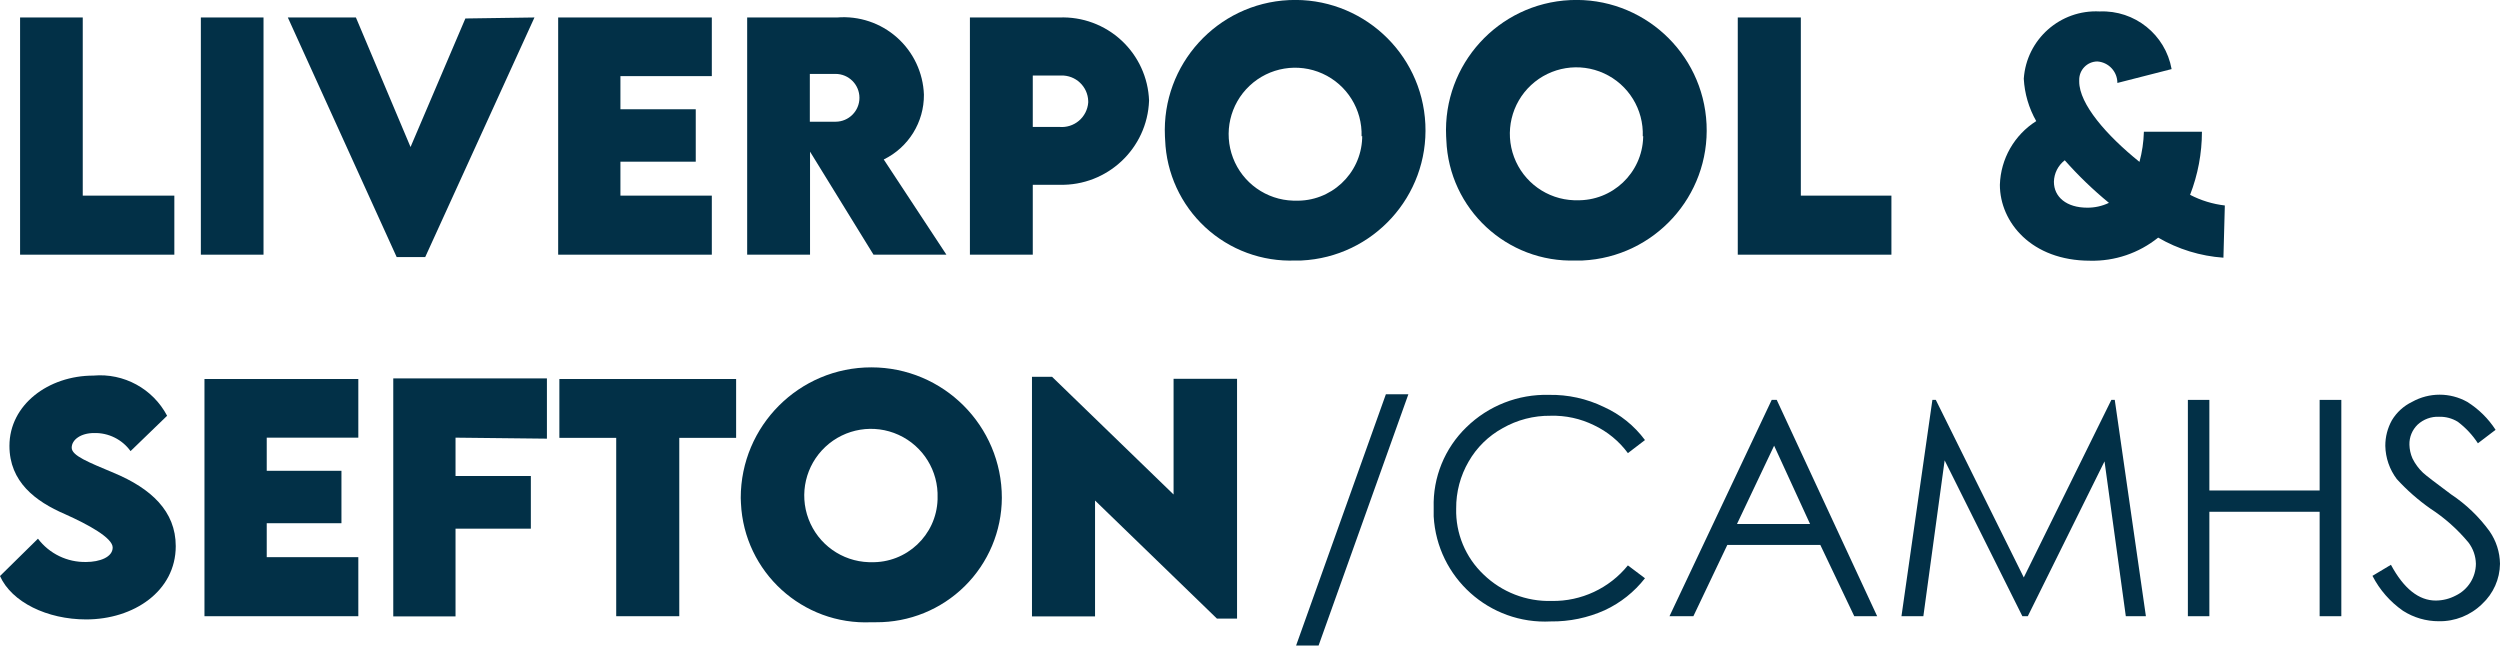
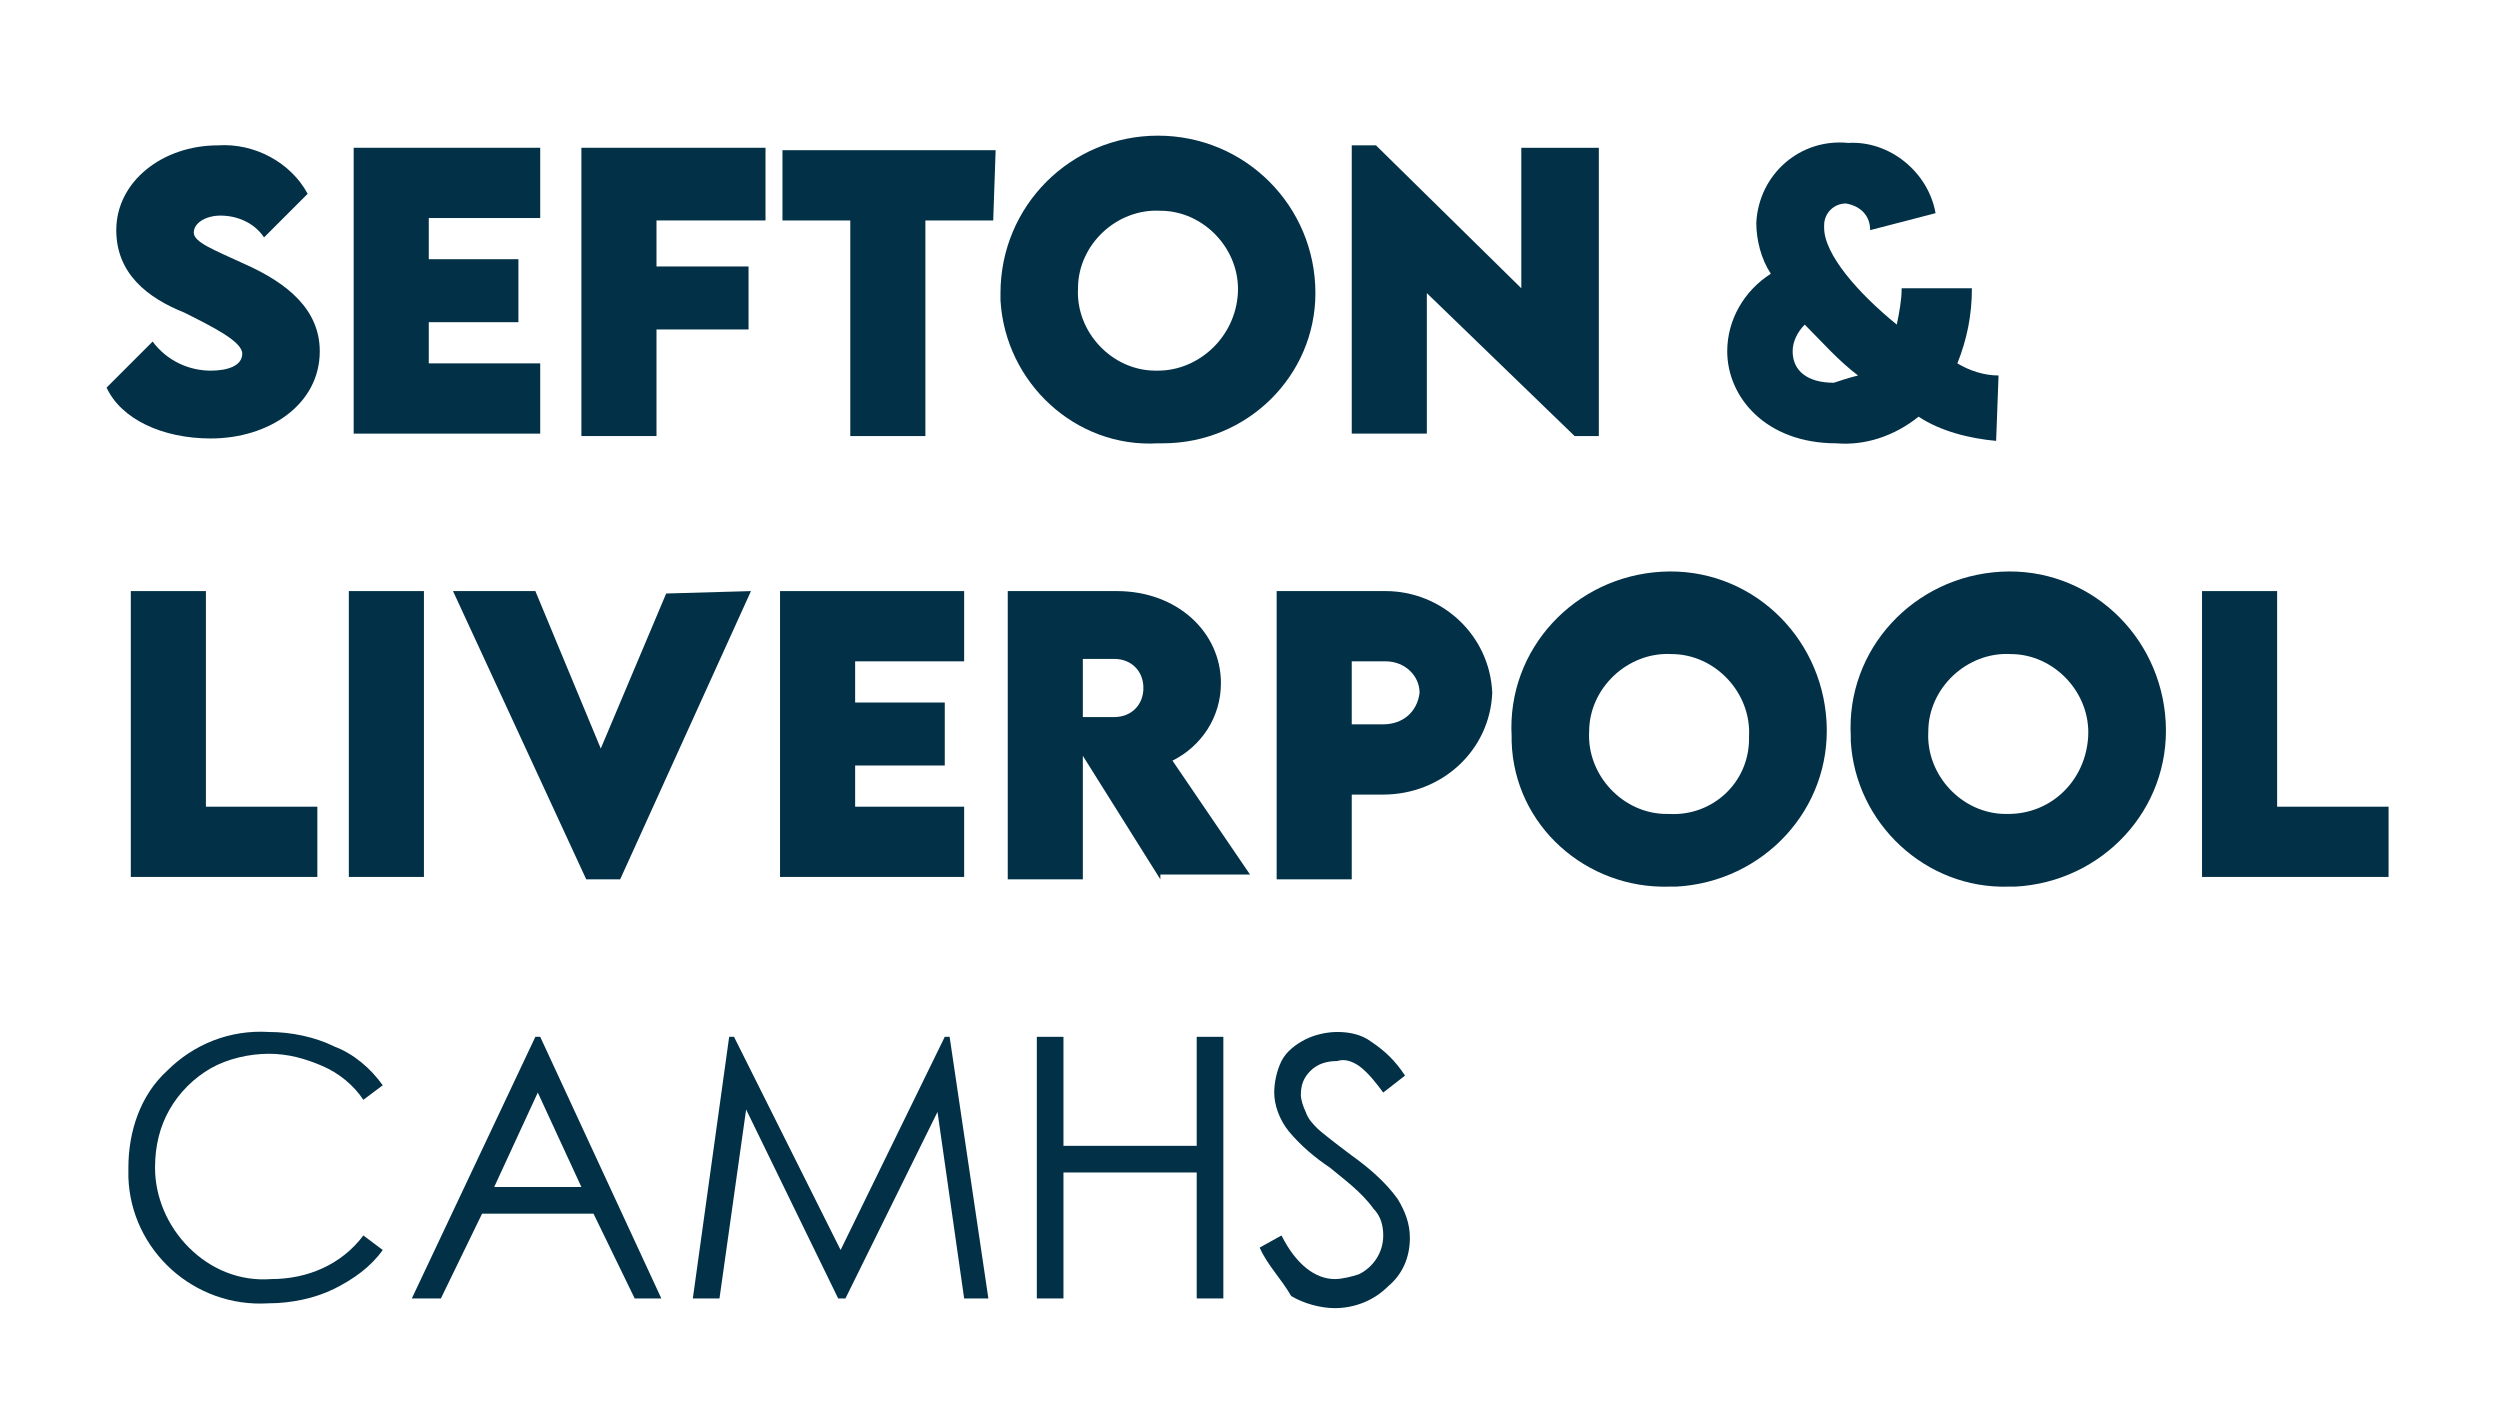
- <svg xmlns="http://www.w3.org/2000/svg" id="Layer_1" data-name="Layer 1" viewBox="0 0 124.47 32.14">
-   <defs>
-     <style>.cls-1{fill:#023047;}</style>
-   </defs>
-   <g id="Group_3550" data-name="Group 3550">
-     <g id="Group_3540" data-name="Group 3540">
-       <g id="Group_3543" data-name="Group 3543">
-         <g id="LiverpooL_" data-name="LiverpooL ">
-           <path class="cls-1" d="M9.56,10.42v2.94H1.88V1.55H5v8.87Z" transform="translate(-0.88 -0.68)" />
-           <path class="cls-1" d="M10.88,1.55H14V13.36H10.88Z" transform="translate(-0.88 -0.68)" />
-           <path class="cls-1" d="M27.49,1.55,22.05,13.48H20.63L15.21,1.55H18.6L21.32,8l2.73-6.4Z" transform="translate(-0.88 -0.68)" />
-           <path class="cls-1" d="M31.77,4.47V6.12h3.75V8.73H31.77v1.69h4.55v2.94H28.67V1.55h7.65V4.47Z" transform="translate(-0.88 -0.68)" />
-           <path class="cls-1" d="M44.37,13.36,41.21,8.23v5.13H38.08V1.55h4.48a4,4,0,0,1,4.32,3.84,3.56,3.56,0,0,1-2,3.23L48,13.36ZM41.2,6.74h1.28a1.19,1.19,0,0,0,0-2.38H41.2Z" transform="translate(-0.88 -0.68)" />
-           <path class="cls-1" d="M49.17,1.55h4.46a4.3,4.3,0,0,1,4.46,4.14,4.35,4.35,0,0,1-4.46,4.19H52.3v3.48H49.17Zm5.89,4.16a1.31,1.31,0,0,0-1.35-1.27H52.3V7h1.33a1.32,1.32,0,0,0,1.43-1.21Z" transform="translate(-0.88 -0.68)" />
-           <path class="cls-1" d="M58.88,7.47a6.49,6.49,0,1,1,6.79,6.18h-.29a6.24,6.24,0,0,1-6.49-6C58.89,7.61,58.88,7.54,58.88,7.47Zm9.79,0a3.31,3.31,0,1,0-3.4,3.2h.09a3.23,3.23,0,0,0,3.34-3.1V7.45Z" transform="translate(-0.88 -0.68)" />
-           <path class="cls-1" d="M72.88,7.47a6.49,6.49,0,1,1,6.79,6.18h-.32a6.24,6.24,0,0,1-6.46-6C72.89,7.59,72.88,7.53,72.88,7.47Zm9.79,0a3.31,3.31,0,1,0-3.42,3.18h.13a3.23,3.23,0,0,0,3.31-3.13V7.45Z" transform="translate(-0.88 -0.68)" />
-           <path class="cls-1" d="M95.05,10.42v2.94H87.4V1.55h3.14v8.87Z" transform="translate(-0.88 -0.68)" />
-           <path class="cls-1" d="M111.58,13.51a7.48,7.48,0,0,1-3.25-1,5.2,5.2,0,0,1-3.39,1.15c-2.92,0-4.49-1.92-4.49-3.78a3.89,3.89,0,0,1,1.81-3.17,4.78,4.78,0,0,1-.62-2.11,3.6,3.6,0,0,1,3.78-3.35A3.49,3.49,0,0,1,109,4.12l-2.7.69a1.07,1.07,0,0,0-1-1.07.91.91,0,0,0-.9.93v.07c0,1.12,1.36,2.68,3,4a6.4,6.4,0,0,0,.22-1.5h2.89a8.7,8.7,0,0,1-.59,3.14,5,5,0,0,0,1.73.53Zm-5.7-2.73a19.18,19.18,0,0,1-2.2-2.12,1.39,1.39,0,0,0-.54,1.07c0,.76.63,1.29,1.66,1.29A2.47,2.47,0,0,0,105.88,10.78Z" transform="translate(-0.88 -0.68)" />
-         </g>
-       </g>
-       <g id="Group_3551" data-name="Group 3551">
-         <g id="_SEFTON_" data-name=" SEFTON ">
-           <path class="cls-1" d="M.88,29.36,2.77,27.5a2.93,2.93,0,0,0,2.4,1.16c.67,0,1.32-.24,1.32-.72S5.28,26.8,4.12,26.28c-1.49-.64-2.77-1.62-2.77-3.4,0-2.05,1.94-3.5,4.18-3.5a3.77,3.77,0,0,1,3.67,2L7.38,23.14a2.17,2.17,0,0,0-1.82-.9c-.65,0-1.11.33-1.11.73s.83.72,2.11,1.26c1.84.77,3.07,1.9,3.07,3.64,0,2.25-2.1,3.65-4.46,3.65C3.23,31.52,1.46,30.66.88,29.36Z" transform="translate(-0.88 -0.68)" />
-           <path class="cls-1" d="M14.16,22.47v1.65h3.72v2.61H14.16v1.69h4.56v2.94H11.06V19.55h7.66v2.92Z" transform="translate(-0.88 -0.68)" />
-           <path class="cls-1" d="M23.56,22.47v1.91h3.75V27H23.56v4.37h-3.1V19.52h7.65v3Z" transform="translate(-0.88 -0.68)" />
-           <path class="cls-1" d="M37.53,22.48H34.7v8.88H31.56V22.48H28.73V19.55h8.8Z" transform="translate(-0.88 -0.68)" />
-           <path class="cls-1" d="M37.76,25.47a6.5,6.5,0,1,1,13,0,6.22,6.22,0,0,1-6.26,6.19h-.23a6.22,6.22,0,0,1-6.5-5.93C37.77,25.64,37.76,25.55,37.76,25.47Zm9.8,0a3.32,3.32,0,1,0-3.42,3.2h.1a3.23,3.23,0,0,0,3.32-3.12v-.09Z" transform="translate(-0.88 -0.68)" />
-           <path class="cls-1" d="M62.47,19.54V31.48h-1L55.4,25.6v5.77H52.26V19.44h1l6.05,5.86V19.54Z" transform="translate(-0.88 -0.68)" />
-         </g>
-       </g>
-     </g>
-     <g id="_CAMHS" data-name=" CAMHS">
-       <path class="cls-1" d="M71,20.31,66.53,32.82H65.41l4.47-12.51Z" transform="translate(-0.88 -0.68)" />
-       <path class="cls-1" d="M82.78,22.59l-.85.65a4.47,4.47,0,0,0-1.69-1.39,4.6,4.6,0,0,0-2.16-.47,4.69,4.69,0,0,0-2.39.62A4.37,4.37,0,0,0,74,23.66,4.58,4.58,0,0,0,73.38,26a4.37,4.37,0,0,0,1.36,3.28,4.69,4.69,0,0,0,3.4,1.32,4.78,4.78,0,0,0,3.79-1.77l.85.64a5.46,5.46,0,0,1-2,1.59,6.36,6.36,0,0,1-2.69.56,5.55,5.55,0,0,1-5.83-5.23c0-.15,0-.3,0-.44a5.35,5.35,0,0,1,1.63-4A5.66,5.66,0,0,1,78,20.34a6,6,0,0,1,2.73.6A5.23,5.23,0,0,1,82.78,22.59Z" transform="translate(-0.88 -0.68)" />
-       <path class="cls-1" d="M89.34,20.59l5,10.77H93.2l-1.69-3.55H86.88l-1.69,3.55H84l5.09-10.77Zm-.13,2.28-1.85,3.9H91Z" transform="translate(-0.88 -0.68)" />
-       <path class="cls-1" d="M95.55,31.36l1.54-10.77h.17l4.38,8.84L106,20.59h.17l1.55,10.77h-1l-1.06-7.71-3.82,7.71h-.27L97.7,23.6l-1.06,7.76Z" transform="translate(-0.88 -0.68)" />
-       <path class="cls-1" d="M109.81,20.59h1.07V25.1h5.49V20.59h1.08V31.36h-1.08v-5.2h-5.49v5.2h-1.07Z" transform="translate(-0.88 -0.68)" />
-       <path class="cls-1" d="M119,29.35l.92-.55c.64,1.19,1.39,1.78,2.23,1.78a2.15,2.15,0,0,0,1-.25,1.77,1.77,0,0,0,1-1.58,1.81,1.81,0,0,0-.37-1.06A8.44,8.44,0,0,0,121.88,26a10.17,10.17,0,0,1-1.67-1.47,2.84,2.84,0,0,1-.57-1.65,2.6,2.6,0,0,1,.33-1.28,2.37,2.37,0,0,1,1-.91,2.81,2.81,0,0,1,2.75,0,4.56,4.56,0,0,1,1.41,1.39l-.88.67a4.25,4.25,0,0,0-1-1.07,1.69,1.69,0,0,0-.93-.25,1.48,1.48,0,0,0-1.07.39,1.34,1.34,0,0,0-.41,1,1.81,1.81,0,0,0,.15.68,2.49,2.49,0,0,0,.53.72c.14.13.61.49,1.39,1.07a7.47,7.47,0,0,1,1.92,1.84,2.92,2.92,0,0,1,.52,1.62,2.77,2.77,0,0,1-.89,2,3,3,0,0,1-2.16.86,3.3,3.3,0,0,1-1.78-.52A4.77,4.77,0,0,1,119,29.35Z" transform="translate(-0.88 -0.68)" />
+ <svg xmlns="http://www.w3.org/2000/svg" xmlns:xlink="http://www.w3.org/1999/xlink" version="1.1" id="Layer_1" x="0px" y="0px" viewBox="0 0 103.2 58.6" style="enable-background:new 0 0 103.2 58.6;" xml:space="preserve">
+   <style type="text/css">
+ 	.st0{clip-path:url(#SVGID_2_);}
+ 	.st1{fill:#023047;}
+ 	.st2{clip-path:url(#SVGID_4_);}
+ 	.st3{clip-path:url(#SVGID_6_);}
+ 	.st4{clip-path:url(#SVGID_8_);}
+ </style>
+   <g>
+     <g>
+       <g>
+         <defs>
+           <rect id="SVGID_1_" x="-0.2" y="4.1" width="68.2" height="16.8" />
+         </defs>
+         <clipPath id="SVGID_2_">
+           <use xlink:href="#SVGID_1_" style="overflow:visible;" />
+         </clipPath>
+         <g id="Group_3550_1_" class="st0">
+           <g id="Group_3540_1_">
+             <g id="Group_3543_1_">
+               <g id="LiverpooL__1_">
+                 <g>
+                   <g>
+                     <path class="st1" d="M13.1-3v2.9H5.4v-11.8h3.1V-3H13.1z" />
+                     <path class="st1" d="M14.4-11.9h3.1v11.8h-3.1V-11.9z" />
+                     <path class="st1" d="M31-11.9L25.6,0h-1.4l-5.5-11.9h3.4l2.7,6.5l2.7-6.4L31-11.9z" />
+                     <path class="st1" d="M35.3-8.9v1.6H39v2.6h-3.7V-3h4.5v2.9h-7.6v-11.8h7.6V-9L35.3-8.9L35.3-8.9z" />
+                     <path class="st1" d="M47.9,0l-3.2-5.1V0h-3.1v-11.9h4.5c2.5,0,4.3,1.7,4.3,3.8c0,1.4-0.8,2.6-2,3.2l3.2,4.7h-3.7V0z            M44.7-6.7H46c0.7,0,1.2-0.5,1.2-1.2S46.7-9.1,46-9.1l0,0h-1.3V-6.7z" />
+                     <path class="st1" d="M52.7-11.9h4.5c2.3,0,4.3,1.8,4.4,4.2c-0.1,2.4-2.1,4.2-4.5,4.2h-1.3V0h-3.1           C52.7,0,52.7-11.9,52.7-11.9z M58.6-7.7C58.6-8.4,58-9,57.2-9h-0.1h-1.3v2.6h1.3C57.9-6.4,58.5-6.9,58.6-7.7L58.6-7.7z" />
+                     <path class="st1" d="M62.4-5.9c-0.2-3.6,2.6-6.6,6.2-6.8c3.6-0.2,6.6,2.6,6.8,6.2s-2.6,6.6-6.2,6.8c-0.1,0-0.2,0-0.3,0           c-3.4,0.1-6.4-2.5-6.5-6C62.4-5.8,62.4-5.9,62.4-5.9z M72.2-5.9c0.1-1.8-1.4-3.4-3.2-3.4c-1.8-0.1-3.4,1.4-3.4,3.2           c-0.1,1.8,1.4,3.4,3.2,3.4h0.1C70.7-2.6,72.2-4,72.2-5.9L72.2-5.9L72.2-5.9z" />
+                     <path class="st1" d="M76.4-5.9c-0.2-3.6,2.6-6.6,6.2-6.8c3.6-0.2,6.6,2.6,6.8,6.2s-2.6,6.6-6.2,6.8c-0.1,0-0.2,0-0.3,0           c-3.4,0.1-6.3-2.6-6.5-6C76.4-5.8,76.4-5.9,76.4-5.9z M86.2-5.9c0.1-1.8-1.4-3.4-3.2-3.4c-1.8-0.1-3.4,1.4-3.4,3.2           c-0.1,1.8,1.4,3.4,3.2,3.4h0.1C84.7-2.7,86.1-4.1,86.2-5.9L86.2-5.9L86.2-5.9z" />
+                     <path class="st1" d="M98.6-3v2.9h-7.7v-11.8H94V-3H98.6z" />
+                     <path class="st1" d="M115.1,0.1c-1.1-0.1-2.3-0.4-3.2-1c-1,0.8-2.2,1.2-3.4,1.1c-2.9,0-4.5-1.9-4.5-3.8           c0-1.3,0.7-2.5,1.8-3.2c-0.4-0.6-0.6-1.4-0.6-2.1c0.1-2,1.8-3.5,3.8-3.3c1.7-0.1,3.3,1.2,3.6,2.9l-2.7,0.7           c0-0.6-0.4-1-1-1.1c-0.5,0-0.9,0.4-0.9,0.9c0,0,0,0,0,0.1c0,1.1,1.4,2.7,3,4c0.1-0.5,0.2-1,0.2-1.5h2.9           c0,1.1-0.2,2.1-0.6,3.1c0.5,0.3,1.1,0.5,1.7,0.5L115.1,0.1z M109.4-2.6c-0.8-0.6-1.5-1.4-2.2-2.1c-0.3,0.3-0.5,0.7-0.5,1.1           c0,0.8,0.6,1.3,1.7,1.3C108.7-2.4,109-2.5,109.4-2.6z" />
+                   </g>
+                 </g>
+               </g>
+             </g>
+             <g id="Group_3551_1_">
+               <g id="_SEFTON__1_">
+                 <g>
+                   <g>
+                     <path class="st1" d="M4.4,16l1.9-1.9c0.6,0.8,1.5,1.2,2.4,1.2c0.7,0,1.3-0.2,1.3-0.7s-1.2-1.1-2.4-1.7           c-1.5-0.6-2.8-1.6-2.8-3.4C4.8,7.5,6.7,6,9,6c1.5-0.1,3,0.7,3.7,2l-1.8,1.8c-0.4-0.6-1.1-0.9-1.8-0.9C8.5,8.9,8,9.2,8,9.6           s0.8,0.7,2.1,1.3c1.8,0.8,3.1,1.9,3.1,3.6c0,2.2-2.1,3.6-4.5,3.6C6.7,18.1,5,17.3,4.4,16z" />
+                     <path class="st1" d="M17.7,9.1v1.6h3.7v2.6h-3.7V15h4.6v2.9h-7.7V6.1h7.7V9h-4.6V9.1z" />
+                     <path class="st1" d="M27.1,9.1V11h3.8v2.6h-3.8V18H24V6.1h7.6v3H27.1z" />
+                   </g>
+                   <g>
+                     <path class="st1" d="M41,9.1h-2.8V18h-3.1V9.1h-2.8V6.2h8.8L41,9.1z" />
+                   </g>
+                   <g>
+                     <path class="st1" d="M41.3,12.1c0-3.6,2.9-6.5,6.5-6.5s6.5,2.9,6.5,6.5c0,3.4-2.8,6.2-6.3,6.2c-0.1,0-0.2,0-0.2,0           c-3.4,0.2-6.3-2.5-6.5-5.9C41.3,12.2,41.3,12.2,41.3,12.1z M51.1,12.1c0.1-1.8-1.4-3.4-3.2-3.4c-1.8-0.1-3.4,1.4-3.4,3.2           c-0.1,1.8,1.4,3.4,3.2,3.4h0.1C49.5,15.3,51,13.9,51.1,12.1L51.1,12.1L51.1,12.1z" />
+                     <path class="st1" d="M66,6.1V18h-1l-6.1-5.9v5.8h-3.1V6h1l6,5.9V6.1H66z" />
+                   </g>
+                 </g>
+               </g>
+             </g>
+           </g>
+           <g id="_CAMHS_1_">
+             <g>
+               <path class="st1" d="M74.5,6.9L70,19.4h-1.1l4.5-12.5C73.4,6.9,74.5,6.9,74.5,6.9z" />
+               <path class="st1" d="M86.3,9.2l-0.8,0.6c-0.4-0.6-1-1.1-1.7-1.4s-1.4-0.5-2.2-0.5c-0.8,0-1.7,0.2-2.4,0.6        c-0.7,0.4-1.3,1-1.7,1.7c-0.4,0.7-0.6,1.5-0.6,2.4c0,1.2,0.5,2.4,1.4,3.3s2.1,1.4,3.4,1.3c1.5,0,2.9-0.6,3.8-1.8l0.8,0.6        c-0.5,0.7-1.2,1.2-2,1.6s-1.8,0.6-2.7,0.6c-3.1,0.2-5.7-2.2-5.8-5.2c0-0.1,0-0.3,0-0.4c0-1.5,0.5-3,1.6-4        C78.5,7.5,80,6.9,81.6,7c0.9,0,1.9,0.2,2.7,0.6C85.1,7.9,85.8,8.5,86.3,9.2z" />
+               <path class="st1" d="M92.8,7.2l5,10.8h-1.1L95,14.5h-4.6L88.7,18h-1.2l5.1-10.8H92.8z M92.7,9.5l-1.8,3.9h3.6L92.7,9.5z" />
+               <path class="st1" d="M99.1,18l1.5-10.8h0.2l4.4,8.8l4.3-8.8h0.2l1.6,10.8h-1l-1.1-7.7l-3.8,7.7h-0.3l-3.8-7.8l-1.1,7.8H99.1z" />
+               <path class="st1" d="M113.3,7.2h1.1v4.5h5.5V7.2h1.1V18h-1.1v-5.2h-5.5V18h-1.1V7.2z" />
+               <path class="st1" d="M122.5,15.9l0.9-0.5c0.6,1.2,1.4,1.8,2.2,1.8c0.3,0,0.7-0.1,1-0.2c0.6-0.3,1-0.9,1-1.6        c0-0.4-0.1-0.8-0.4-1.1c-0.5-0.7-1.2-1.2-1.8-1.7c-0.6-0.4-1.2-0.9-1.7-1.5c-0.4-0.5-0.6-1.1-0.6-1.6c0-0.4,0.1-0.9,0.3-1.3        c0.2-0.4,0.6-0.7,1-0.9c0.4-0.2,0.9-0.3,1.3-0.3c0.5,0,1,0.1,1.4,0.4c0.6,0.4,1,0.8,1.4,1.4l-0.9,0.7c-0.3-0.4-0.6-0.8-1-1.1        c-0.3-0.2-0.6-0.3-0.9-0.2c-0.4,0-0.8,0.1-1.1,0.4c-0.3,0.3-0.4,0.6-0.4,1c0,0.2,0.1,0.5,0.2,0.7c0.1,0.3,0.3,0.5,0.5,0.7        c0.1,0.1,0.6,0.5,1.4,1.1c0.7,0.5,1.4,1.1,1.9,1.8c0.3,0.5,0.5,1,0.5,1.6c0,0.8-0.3,1.5-0.9,2c-0.6,0.6-1.4,0.9-2.2,0.9        c-0.6,0-1.3-0.2-1.8-0.5C123.4,17.2,122.8,16.6,122.5,15.9z" />
+             </g>
+           </g>
+         </g>
+       </g>
+     </g>
+   </g>
+   <g>
+     <g>
+       <g>
+         <defs>
+           <rect id="SVGID_3_" x="-5.8" y="19.6" width="106.1" height="18.9" />
+         </defs>
+         <clipPath id="SVGID_4_">
+           <use xlink:href="#SVGID_3_" style="overflow:visible;" />
+         </clipPath>
+         <g id="Group_3550" class="st2">
+           <g id="Group_3540">
+             <g id="Group_3543">
+               <g id="LiverpooL_">
+                 <g>
+                   <g>
+                     <path class="st1" d="M13.1,33.3v2.9H5.4V24.4h3.1v8.9H13.1z" />
+                     <path class="st1" d="M14.4,24.4h3.1v11.8h-3.1V24.4z" />
+                     <path class="st1" d="M31,24.4l-5.4,11.9h-1.4l-5.5-11.9h3.4l2.7,6.5l2.7-6.4L31,24.4z" />
+                     <path class="st1" d="M35.3,27.4V29H39v2.6h-3.7v1.7h4.5v2.9h-7.6V24.4h7.6v2.9h-4.5V27.4z" />
+                     <path class="st1" d="M47.9,36.3l-3.2-5.1v5.1h-3.1V24.4h4.5c2.5,0,4.3,1.7,4.3,3.8c0,1.4-0.8,2.6-2,3.2l3.2,4.7h-3.7V36.3z            M44.7,29.6H46c0.7,0,1.2-0.5,1.2-1.2s-0.5-1.2-1.2-1.2l0,0h-1.3V29.6z" />
+                     <path class="st1" d="M52.7,24.4h4.5c2.3,0,4.3,1.8,4.4,4.2c-0.1,2.4-2.1,4.2-4.5,4.2h-1.3v3.5h-3.1           C52.7,36.3,52.7,24.4,52.7,24.4z M58.6,28.6c0-0.7-0.6-1.3-1.4-1.3h-0.1h-1.3v2.6h1.3C57.9,29.9,58.5,29.4,58.6,28.6           L58.6,28.6z" />
+                     <path class="st1" d="M62.4,30.4c-0.2-3.6,2.6-6.6,6.2-6.8s6.6,2.6,6.8,6.2s-2.6,6.6-6.2,6.8c-0.1,0-0.2,0-0.3,0           c-3.4,0.1-6.4-2.5-6.5-6C62.4,30.5,62.4,30.4,62.4,30.4z M72.2,30.4c0.1-1.8-1.4-3.4-3.2-3.4c-1.8-0.1-3.4,1.4-3.4,3.2           c-0.1,1.8,1.4,3.4,3.2,3.4h0.1c1.8,0.1,3.3-1.3,3.3-3.1C72.2,30.4,72.2,30.4,72.2,30.4L72.2,30.4z" />
+                     <path class="st1" d="M76.4,30.4c-0.2-3.6,2.6-6.6,6.2-6.8s6.6,2.6,6.8,6.2s-2.6,6.6-6.2,6.8c-0.1,0-0.2,0-0.3,0           c-3.4,0.1-6.3-2.6-6.5-6C76.4,30.5,76.4,30.4,76.4,30.4z M86.2,30.4c0.1-1.8-1.4-3.4-3.2-3.4c-1.8-0.1-3.4,1.4-3.4,3.2           c-0.1,1.8,1.4,3.4,3.2,3.4h0.1C84.7,33.6,86.1,32.2,86.2,30.4L86.2,30.4L86.2,30.4z" />
+                     <path class="st1" d="M98.6,33.3v2.9h-7.7V24.4H94v8.9H98.6z" />
+                     <path class="st1" d="M115.1,36.4c-1.1-0.1-2.3-0.4-3.2-1c-1,0.8-2.2,1.2-3.4,1.1c-2.9,0-4.5-1.9-4.5-3.8           c0-1.3,0.7-2.5,1.8-3.2c-0.4-0.6-0.6-1.4-0.6-2.1c0.1-2,1.8-3.5,3.8-3.3c1.7-0.1,3.3,1.2,3.6,2.9l-2.7,0.7           c0-0.6-0.4-1-1-1.1c-0.5,0-0.9,0.4-0.9,0.9c0,0,0,0,0,0.1c0,1.1,1.4,2.7,3,4c0.1-0.5,0.2-1,0.2-1.5h2.9           c0,1.1-0.2,2.1-0.6,3.1c0.5,0.3,1.1,0.5,1.7,0.5L115.1,36.4z M109.4,33.7c-0.8-0.6-1.5-1.4-2.2-2.1           c-0.3,0.3-0.5,0.7-0.5,1.1c0,0.8,0.6,1.3,1.7,1.3C108.7,33.9,109,33.8,109.4,33.7z" />
+                   </g>
+                 </g>
+               </g>
+             </g>
+             <g id="Group_3551">
+               <g id="_SEFTON_">
+                 <g>
+                   <g>
+                     <path class="st1" d="M4.4,52.3l1.9-1.9c0.6,0.8,1.5,1.2,2.4,1.2c0.7,0,1.3-0.2,1.3-0.7s-1.2-1.1-2.4-1.7           c-1.5-0.6-2.8-1.6-2.8-3.4c0-2,1.9-3.5,4.2-3.5c1.5-0.1,3,0.7,3.7,2l-1.8,1.8c-0.4-0.6-1.1-0.9-1.8-0.9           c-0.6,0-1.1,0.3-1.1,0.7s0.8,0.7,2.1,1.3c1.8,0.8,3.1,1.9,3.1,3.6c0,2.2-2.1,3.6-4.5,3.6C6.7,54.4,5,53.6,4.4,52.3z" />
+                     <path class="st1" d="M17.7,45.4V47h3.7v2.6h-3.7v1.7h4.6v2.9h-7.7V42.4h7.7v2.9L17.7,45.4L17.7,45.4z" />
+                     <path class="st1" d="M27.1,45.4v1.9h3.8v2.6h-3.8v4.4H24V42.4h7.6v3H27.1z" />
+                   </g>
+                   <g>
+                     <path class="st1" d="M41,45.4h-2.8v8.9h-3.1v-8.9h-2.8v-2.9h8.8L41,45.4z" />
+                   </g>
+                   <g>
+                     <path class="st1" d="M41.3,48.4c0-3.6,2.9-6.5,6.5-6.5s6.5,2.9,6.5,6.5c0,3.4-2.8,6.2-6.3,6.2c-0.1,0-0.2,0-0.2,0           c-3.4,0.2-6.3-2.5-6.5-5.9C41.3,48.5,41.3,48.5,41.3,48.4z M51.1,48.4c0.1-1.8-1.4-3.4-3.2-3.4c-1.8-0.1-3.4,1.4-3.4,3.2           c-0.1,1.8,1.4,3.4,3.2,3.4h0.1C49.5,51.6,51,50.2,51.1,48.4L51.1,48.4L51.1,48.4z" />
+                     <path class="st1" d="M66,42.4v11.9h-1l-6.1-5.9v5.8h-3.1V42.3h1l6,5.9v-5.8H66z" />
+                   </g>
+                 </g>
+               </g>
+             </g>
+           </g>
+           <g id="_CAMHS">
+             <g>
+               <path class="st1" d="M74.5,43.2L70,55.7h-1.1l4.5-12.5H74.5z" />
+               <path class="st1" d="M86.3,45.5l-0.8,0.6c-0.4-0.6-1-1.1-1.7-1.4s-1.4-0.5-2.2-0.5c-0.8,0-1.7,0.2-2.4,0.6        c-0.7,0.4-1.3,1-1.7,1.7c-0.4,0.7-0.6,1.5-0.6,2.4c0,1.2,0.5,2.4,1.4,3.3c0.9,0.9,2.1,1.4,3.4,1.3c1.5,0,2.9-0.6,3.8-1.8        l0.8,0.6c-0.5,0.7-1.2,1.2-2,1.6c-0.8,0.4-1.8,0.6-2.7,0.6c-3.1,0.2-5.7-2.2-5.8-5.2c0-0.1,0-0.3,0-0.4c0-1.5,0.5-3,1.6-4        c1.1-1.1,2.6-1.7,4.2-1.6c0.9,0,1.9,0.2,2.7,0.6C85.1,44.2,85.8,44.8,86.3,45.5z" />
+               <path class="st1" d="M92.8,43.5l5,10.8h-1.1L95,50.8h-4.6l-1.7,3.5h-1.2l5.1-10.8C92.6,43.5,92.8,43.5,92.8,43.5z M92.7,45.8        l-1.8,3.9h3.6L92.7,45.8z" />
+               <path class="st1" d="M99.1,54.3l1.5-10.8h0.2l4.4,8.8l4.3-8.8h0.2l1.6,10.8h-1l-1.1-7.7l-3.8,7.7h-0.3l-3.8-7.8l-1.1,7.8H99.1        z" />
+               <path class="st1" d="M113.3,43.5h1.1V48h5.5v-4.5h1.1v10.8h-1.1v-5.2h-5.5v5.2h-1.1V43.5z" />
+               <path class="st1" d="M122.5,52.2l0.9-0.5c0.6,1.2,1.4,1.8,2.2,1.8c0.3,0,0.7-0.1,1-0.2c0.6-0.3,1-0.9,1-1.6        c0-0.4-0.1-0.8-0.4-1.1c-0.5-0.7-1.2-1.2-1.8-1.7c-0.6-0.4-1.2-0.9-1.7-1.5c-0.4-0.5-0.6-1.1-0.6-1.6c0-0.4,0.1-0.9,0.3-1.3        c0.2-0.4,0.6-0.7,1-0.9s0.9-0.3,1.3-0.3c0.5,0,1,0.1,1.4,0.4c0.6,0.4,1,0.8,1.4,1.4l-0.9,0.7c-0.3-0.4-0.6-0.8-1-1.1        c-0.3-0.2-0.6-0.3-0.9-0.2c-0.4,0-0.8,0.1-1.1,0.4c-0.3,0.3-0.4,0.6-0.4,1c0,0.2,0.1,0.5,0.2,0.7c0.1,0.3,0.3,0.5,0.5,0.7        c0.1,0.1,0.6,0.5,1.4,1.1c0.7,0.5,1.4,1.1,1.9,1.8c0.3,0.5,0.5,1,0.5,1.6c0,0.8-0.3,1.5-0.9,2c-0.6,0.6-1.4,0.9-2.2,0.9        c-0.6,0-1.3-0.2-1.8-0.5C123.4,53.5,122.8,52.9,122.5,52.2z" />
+             </g>
+           </g>
+         </g>
+       </g>
+     </g>
+   </g>
+   <g>
+     <g>
+       <g>
+         <defs>
+           <rect id="SVGID_5_" x="67.5" y="2.9" width="17.8" height="19.3" />
+         </defs>
+         <clipPath id="SVGID_6_">
+           <use xlink:href="#SVGID_5_" style="overflow:visible;" />
+         </clipPath>
+         <g id="Group_3550_2_" class="st3">
+           <g id="Group_3540_2_">
+             <g id="Group_3543_2_">
+               <g id="LiverpooL__2_">
+                 <g>
+                   <g>
+                     <path class="st1" d="M-19.6,15.1V18h-7.7V6.2h3.1v8.9C-24.2,15.1-19.6,15.1-19.6,15.1z" />
+                     <path class="st1" d="M-18.3,6.2h3.1V18h-3.1V6.2z" />
+                     <path class="st1" d="M-1.7,6.2l-5.4,11.9h-1.4L-14,6.2h3.4l2.7,6.5l2.7-6.4L-1.7,6.2z" />
+                     <path class="st1" d="M2.6,9.2v1.6h3.7v2.6H2.6v1.7h4.5V18h-7.6V6.2h7.6v2.9L2.6,9.2L2.6,9.2z" />
+                     <path class="st1" d="M15.2,18.1L12,13v5.1H8.9V6.2h4.5c2.5,0,4.3,1.7,4.3,3.8c0,1.4-0.8,2.6-2,3.2l3.2,4.7h-3.7           C15.2,17.9,15.2,18.1,15.2,18.1z M12,11.4h1.3c0.7,0,1.2-0.5,1.2-1.2S14,9,13.3,9l0,0H12V11.4z" />
+                     <path class="st1" d="M20,6.2h4.5c2.3,0,4.3,1.8,4.4,4.2c-0.1,2.4-2.1,4.2-4.5,4.2h-1.3v3.5H20V6.2z M25.9,10.4           c0-0.7-0.6-1.3-1.4-1.3h-0.1h-1.3v2.6h1.3C25.2,11.7,25.8,11.2,25.9,10.4L25.9,10.4z" />
+                     <path class="st1" d="M29.7,12.2c-0.2-3.6,2.6-6.6,6.2-6.8s6.6,2.6,6.8,6.2s-2.6,6.6-6.2,6.8c-0.1,0-0.2,0-0.3,0           c-3.4,0.1-6.4-2.5-6.5-6C29.7,12.3,29.7,12.2,29.7,12.2z M39.5,12.2c0.1-1.8-1.4-3.4-3.2-3.4c-1.8-0.1-3.4,1.4-3.4,3.2           c-0.1,1.8,1.4,3.4,3.2,3.4h0.1C38,15.5,39.5,14.1,39.5,12.2L39.5,12.2L39.5,12.2z" />
+                     <path class="st1" d="M43.7,12.2c-0.2-3.6,2.6-6.6,6.2-6.8s6.6,2.6,6.8,6.2s-2.6,6.6-6.2,6.8c-0.1,0-0.2,0-0.3,0           c-3.4,0.1-6.3-2.6-6.5-6C43.7,12.3,43.7,12.2,43.7,12.2z M53.5,12.2c0.1-1.8-1.4-3.4-3.2-3.4c-1.8-0.1-3.4,1.4-3.4,3.2           c-0.1,1.8,1.4,3.4,3.2,3.4h0.1C52,15.4,53.4,14,53.5,12.2L53.5,12.2L53.5,12.2z" />
+                     <path class="st1" d="M65.9,15.1V18h-7.7V6.2h3.1v8.9C61.3,15.1,65.9,15.1,65.9,15.1z" />
+                     <path class="st1" d="M82.4,18.2c-1.1-0.1-2.3-0.4-3.2-1c-1,0.8-2.2,1.2-3.4,1.1c-2.9,0-4.5-1.9-4.5-3.8           c0-1.3,0.7-2.5,1.8-3.2c-0.4-0.6-0.6-1.4-0.6-2.1c0.1-2,1.8-3.5,3.8-3.3c1.7-0.1,3.3,1.2,3.6,2.9l-2.7,0.7           c0-0.6-0.4-1-1-1.1c-0.5,0-0.9,0.4-0.9,0.9c0,0,0,0,0,0.1c0,1.1,1.4,2.7,3,4c0.1-0.5,0.2-1,0.2-1.5h2.9           c0,1.1-0.2,2.1-0.6,3.1c0.5,0.3,1.1,0.5,1.7,0.5L82.4,18.2z M76.7,15.5c-0.8-0.6-1.5-1.4-2.2-2.1c-0.3,0.3-0.5,0.7-0.5,1.1           c0,0.8,0.6,1.3,1.7,1.3C76,15.7,76.3,15.6,76.7,15.5z" />
+                   </g>
+                 </g>
+               </g>
+             </g>
+             <g id="Group_3551_2_">
+               <g id="_SEFTON__2_">
+                 <g>
+                   <g>
+                     <path class="st1" d="M-28.3,34.1l1.9-1.9c0.6,0.8,1.5,1.2,2.4,1.2c0.7,0,1.3-0.2,1.3-0.7s-1.2-1.1-2.4-1.7           c-1.5-0.6-2.8-1.6-2.8-3.4c0-2,1.9-3.5,4.2-3.5c1.5-0.1,3,0.7,3.7,2l-1.8,1.8c-0.4-0.6-1.1-0.9-1.8-0.9           c-0.6,0-1.1,0.3-1.1,0.7s0.8,0.7,2.1,1.3c1.8,0.8,3.1,1.9,3.1,3.6c0,2.2-2.1,3.6-4.5,3.6C-26,36.2-27.7,35.4-28.3,34.1z" />
+                     <path class="st1" d="M-15,27.2v1.6h3.7v2.6H-15v1.7h4.6V36h-7.7V24.2h7.7v2.9H-15V27.2z" />
+                     <path class="st1" d="M-5.6,27.2v1.9h3.8v2.6h-3.8v4.4h-3.1V24.2h7.6v3H-5.6z" />
+                   </g>
+                   <g>
+                     <path class="st1" d="M8.3,27.2H5.5v8.9H2.4v-8.9h-2.8v-2.9h8.8L8.3,27.2z" />
+                   </g>
+                   <g>
+                     <path class="st1" d="M8.6,30.2c0-3.6,2.9-6.5,6.5-6.5s6.5,2.9,6.5,6.5c0,3.4-2.8,6.2-6.3,6.2c-0.1,0-0.2,0-0.2,0           c-3.4,0.2-6.3-2.5-6.5-5.9C8.6,30.3,8.6,30.3,8.6,30.2z M18.4,30.2c0.1-1.8-1.4-3.4-3.2-3.4c-1.8-0.1-3.4,1.4-3.4,3.2           c-0.1,1.8,1.4,3.4,3.2,3.4h0.1C16.8,33.4,18.3,32,18.4,30.2L18.4,30.2L18.4,30.2z" />
+                     <path class="st1" d="M33.3,24.2v11.9h-1l-6.1-5.9V36h-3.1V24.1h1l6,5.9v-5.8H33.3z" />
+                   </g>
+                 </g>
+               </g>
+             </g>
+           </g>
+           <g id="_CAMHS_2_">
+             <g>
+               <path class="st1" d="M41.8,25l-4.5,12.5h-1.1L40.7,25H41.8z" />
+               <path class="st1" d="M53.6,27.3l-0.8,0.6c-0.4-0.6-1-1.1-1.7-1.4S49.7,26,48.9,26s-1.7,0.2-2.4,0.6s-1.3,1-1.7,1.7        s-0.6,1.5-0.6,2.4c0,1.2,0.5,2.4,1.4,3.3c0.9,0.9,2.1,1.4,3.4,1.3c1.5,0,2.9-0.6,3.8-1.8l0.8,0.6c-0.5,0.7-1.2,1.2-2,1.6        c-0.8,0.4-1.8,0.6-2.7,0.6c-3.1,0.2-5.7-2.2-5.8-5.2c0-0.1,0-0.3,0-0.4c0-1.5,0.5-3,1.6-4c1.1-1.1,2.6-1.7,4.2-1.6        c0.9,0,1.9,0.2,2.7,0.6C52.4,26,53.1,26.6,53.6,27.3z" />
+               <path class="st1" d="M60.1,25.3l5,10.8H64l-1.7-3.5h-4.6L56,36.1h-1.2l5.1-10.8C59.9,25.3,60.1,25.3,60.1,25.3z M60,27.6        l-1.8,3.9h3.6L60,27.6z" />
+               <path class="st1" d="M66.4,36.1l1.5-10.8h0.2l4.4,8.8l4.3-8.8H77l1.6,10.8h-1l-1.1-7.7l-3.8,7.7h-0.3l-3.8-7.8l-1.1,7.8H66.4z        " />
+               <path class="st1" d="M80.6,25.3h1.1v4.5h5.5v-4.5h1.1v10.8h-1.1v-5.2h-5.5v5.2h-1.1V25.3z" />
+               <path class="st1" d="M89.8,34l0.9-0.5c0.6,1.2,1.4,1.8,2.2,1.8c0.3,0,0.7-0.1,1-0.2c0.6-0.3,1-0.9,1-1.6        c0-0.4-0.1-0.8-0.4-1.1c-0.5-0.7-1.2-1.2-1.8-1.7c-0.6-0.4-1.2-0.9-1.7-1.5c-0.4-0.5-0.6-1.1-0.6-1.6c0-0.4,0.1-0.9,0.3-1.3        c0.2-0.4,0.6-0.7,1-0.9c0.4-0.2,0.9-0.3,1.3-0.3c0.5,0,1,0.1,1.4,0.4c0.6,0.4,1,0.8,1.4,1.4l-0.9,0.7c-0.3-0.4-0.6-0.8-1-1.1        c-0.3-0.2-0.6-0.3-0.9-0.2c-0.4,0-0.8,0.1-1.1,0.4c-0.3,0.3-0.4,0.6-0.4,1c0,0.2,0.1,0.5,0.2,0.7c0.1,0.3,0.3,0.5,0.5,0.7        c0.1,0.1,0.6,0.5,1.4,1.1c0.7,0.5,1.4,1.1,1.9,1.8c0.3,0.5,0.5,1,0.5,1.6c0,0.8-0.3,1.5-0.9,2c-0.6,0.6-1.4,0.9-2.2,0.9        c-0.6,0-1.3-0.2-1.8-0.5C90.7,35.3,90.1,34.7,89.8,34z" />
+             </g>
+           </g>
+         </g>
+       </g>
+     </g>
+   </g>
+   <g>
+     <g>
+       <defs>
+         <rect id="SVGID_7_" x="-2.8" y="39.1" width="68.8" height="18" />
+       </defs>
+       <clipPath id="SVGID_8_">
+         <use xlink:href="#SVGID_7_" style="overflow:visible;" />
+       </clipPath>
+       <g id="Group_3550_3_" class="st4">
+         <g id="Group_3540_3_">
+           <g id="Group_3543_3_">
+             <g id="LiverpooL__3_">
+               <g>
+                 <g>
+                   <path class="st1" d="M-57.4,32.6v2.9h-7.7V23.7h3.1v8.9H-57.4z" />
+                   <path class="st1" d="M-56.1,23.7h3.1v11.8h-3.1V23.7z" />
+                   <path class="st1" d="M-39.5,23.7l-5.4,11.9h-1.4l-5.5-11.9h3.4l2.7,6.5l2.7-6.4L-39.5,23.7z" />
+                   <path class="st1" d="M-35.2,26.7v1.6h3.7v2.6h-3.7v1.7h4.5v2.9h-7.6V23.7h7.6v2.9h-4.5C-35.2,26.6-35.2,26.7-35.2,26.7z" />
+                   <path class="st1" d="M-22.6,35.6l-3.2-5.1v5.1h-3.1V23.7h4.5c2.5,0,4.3,1.7,4.3,3.8c0,1.4-0.8,2.6-2,3.2l3.2,4.7h-3.7          C-22.6,35.4-22.6,35.6-22.6,35.6z M-25.8,28.9h1.3c0.7,0,1.2-0.5,1.2-1.2s-0.5-1.2-1.2-1.2l0,0h-1.3V28.9z" />
+                   <path class="st1" d="M-17.8,23.7h4.5c2.3,0,4.3,1.8,4.4,4.2c-0.1,2.4-2.1,4.2-4.5,4.2h-1.3v3.5h-3.1          C-17.8,35.6-17.8,23.7-17.8,23.7z M-11.9,27.9c0-0.7-0.6-1.3-1.4-1.3h-0.1h-1.3v2.6h1.3C-12.6,29.2-12,28.7-11.9,27.9          L-11.9,27.9z" />
+                   <path class="st1" d="M-8.1,29.7c-0.2-3.6,2.6-6.6,6.2-6.8c3.6-0.2,6.6,2.6,6.8,6.2s-2.6,6.6-6.2,6.8c-0.1,0-0.2,0-0.3,0          C-5,36-8,33.4-8.1,29.9C-8.1,29.8-8.1,29.7-8.1,29.7z M1.7,29.7c0.1-1.8-1.4-3.4-3.2-3.4c-1.8-0.1-3.4,1.4-3.4,3.2          c-0.1,1.8,1.4,3.4,3.2,3.4h0.1c1.8,0.1,3.3-1.3,3.3-3.1C1.7,29.7,1.7,29.7,1.7,29.7L1.7,29.7z" />
+                   <path class="st1" d="M5.9,29.7c-0.2-3.6,2.6-6.6,6.2-6.8c3.6-0.2,6.6,2.6,6.8,6.2s-2.6,6.6-6.2,6.8c-0.1,0-0.2,0-0.3,0          c-3.4,0.1-6.3-2.6-6.5-6C5.9,29.8,5.9,29.7,5.9,29.7z M15.7,29.7c0.1-1.8-1.4-3.4-3.2-3.4c-1.8-0.1-3.4,1.4-3.4,3.2          c-0.1,1.8,1.4,3.4,3.2,3.4h0.1C14.2,32.9,15.6,31.5,15.7,29.7L15.7,29.7L15.7,29.7z" />
+                   <path class="st1" d="M28.1,32.6v2.9h-7.7V23.7h3.1v8.9H28.1z" />
+                   <path class="st1" d="M44.6,35.7c-1.1-0.1-2.3-0.4-3.2-1c-1,0.8-2.2,1.2-3.4,1.1c-2.9,0-4.5-1.9-4.5-3.8          c0-1.3,0.7-2.5,1.8-3.2c-0.4-0.6-0.6-1.4-0.6-2.1c0.1-2,1.8-3.5,3.8-3.3c1.7-0.1,3.3,1.2,3.6,2.9L39.4,27c0-0.6-0.4-1-1-1.1          c-0.5,0-0.9,0.4-0.9,0.9c0,0,0,0,0,0.1c0,1.1,1.4,2.7,3,4c0.1-0.5,0.2-1,0.2-1.5h2.9c0,1.1-0.2,2.1-0.6,3.1          c0.5,0.3,1.1,0.5,1.7,0.5L44.6,35.7z M38.9,33c-0.8-0.6-1.5-1.4-2.2-2.1c-0.3,0.3-0.5,0.7-0.5,1.1c0,0.8,0.6,1.3,1.7,1.3          C38.2,33.2,38.5,33.1,38.9,33z" />
+                 </g>
+               </g>
+             </g>
+           </g>
+           <g id="Group_3551_3_">
+             <g id="_SEFTON__3_">
+               <g>
+                 <g>
+                   <path class="st1" d="M-66.1,51.6l1.9-1.9c0.6,0.8,1.5,1.2,2.4,1.2c0.7,0,1.3-0.2,1.3-0.7s-1.2-1.1-2.4-1.7          c-1.5-0.6-2.8-1.6-2.8-3.4c0-2,1.9-3.5,4.2-3.5c1.5-0.1,3,0.7,3.7,2l-1.8,1.8c-0.4-0.6-1.1-0.9-1.8-0.9          c-0.6,0-1.1,0.3-1.1,0.7s0.8,0.7,2.1,1.3c1.8,0.8,3.1,1.9,3.1,3.6c0,2.2-2.1,3.6-4.5,3.6C-63.8,53.7-65.5,52.9-66.1,51.6z" />
+                   <path class="st1" d="M-52.8,44.7v1.6h3.7v2.6h-3.7v1.7h4.6v2.9h-7.7V41.7h7.7v2.9L-52.8,44.7L-52.8,44.7z" />
+                   <path class="st1" d="M-43.4,44.7v1.9h3.8v2.6h-3.8v4.4h-3.1V41.7h7.6v3H-43.4z" />
+                 </g>
+                 <g>
+                   <path class="st1" d="M-29.5,44.7h-2.8v8.9h-3.1v-8.9h-2.8v-2.9h8.8L-29.5,44.7z" />
+                 </g>
+                 <g>
+                   <path class="st1" d="M-29.2,47.7c0-3.6,2.9-6.5,6.5-6.5s6.5,2.9,6.5,6.5c0,3.4-2.8,6.2-6.3,6.2c-0.1,0-0.2,0-0.2,0          c-3.4,0.2-6.3-2.5-6.5-5.9C-29.2,47.8-29.2,47.8-29.2,47.7z M-19.4,47.7c0.1-1.8-1.4-3.4-3.2-3.4c-1.8-0.1-3.4,1.4-3.4,3.2          c-0.1,1.8,1.4,3.4,3.2,3.4h0.1C-21,50.9-19.5,49.5-19.4,47.7L-19.4,47.7L-19.4,47.7z" />
+                   <path class="st1" d="M-4.5,41.7v11.9h-1l-6.1-5.9v5.8h-3.1V41.6h1l6,5.9v-5.8H-4.5z" />
+                 </g>
+               </g>
+             </g>
+           </g>
+         </g>
+         <g id="_CAMHS_3_">
+           <g>
+             <path class="st1" d="M15.8,44.8L15,45.4c-0.4-0.6-1-1.1-1.7-1.4s-1.4-0.5-2.2-0.5s-1.7,0.2-2.4,0.6c-0.7,0.4-1.3,1-1.7,1.7       s-0.6,1.5-0.6,2.4c0,1.2,0.5,2.4,1.4,3.3c0.9,0.9,2.1,1.4,3.4,1.3c1.5,0,2.9-0.6,3.8-1.8l0.8,0.6c-0.5,0.7-1.2,1.2-2,1.6       c-0.8,0.4-1.8,0.6-2.7,0.6C8,54,5.4,51.6,5.3,48.6c0-0.1,0-0.3,0-0.4c0-1.5,0.5-3,1.6-4c1.1-1.1,2.6-1.7,4.2-1.6       c0.9,0,1.9,0.2,2.7,0.6C14.6,43.5,15.3,44.1,15.8,44.8z" />
+             <path class="st1" d="M22.3,42.8l5,10.8h-1.1l-1.7-3.5h-4.6l-1.7,3.5H17l5.1-10.8H22.3z M22.2,45.1L20.4,49H24L22.2,45.1z" />
+             <path class="st1" d="M28.6,53.6l1.5-10.8h0.2l4.4,8.8l4.3-8.8h0.2l1.6,10.8h-1l-1.1-7.7l-3.8,7.7h-0.3l-3.8-7.8l-1.1,7.8H28.6z       " />
+             <path class="st1" d="M42.8,42.8h1.1v4.5h5.5v-4.5h1.1v10.8h-1.1v-5.2h-5.5v5.2h-1.1V42.8z" />
+             <path class="st1" d="M52,51.5l0.9-0.5c0.6,1.2,1.4,1.8,2.2,1.8c0.3,0,0.7-0.1,1-0.2c0.6-0.3,1-0.9,1-1.6c0-0.4-0.1-0.8-0.4-1.1       c-0.5-0.7-1.2-1.2-1.8-1.7c-0.6-0.4-1.2-0.9-1.7-1.5c-0.4-0.5-0.6-1.1-0.6-1.6c0-0.4,0.1-0.9,0.3-1.3c0.2-0.4,0.6-0.7,1-0.9       s0.9-0.3,1.3-0.3c0.5,0,1,0.1,1.4,0.4c0.6,0.4,1,0.8,1.4,1.4l-0.9,0.7c-0.3-0.4-0.6-0.8-1-1.1c-0.3-0.2-0.6-0.3-0.9-0.2       c-0.4,0-0.8,0.1-1.1,0.4c-0.3,0.3-0.4,0.6-0.4,1c0,0.2,0.1,0.5,0.2,0.7c0.1,0.3,0.3,0.5,0.5,0.7c0.1,0.1,0.6,0.5,1.4,1.1       c0.7,0.5,1.4,1.1,1.9,1.8c0.3,0.5,0.5,1,0.5,1.6c0,0.8-0.3,1.5-0.9,2c-0.6,0.6-1.4,0.9-2.2,0.9c-0.6,0-1.3-0.2-1.8-0.5       C52.9,52.8,52.3,52.2,52,51.5z" />
+           </g>
+         </g>
+       </g>
    </g>
  </g>
</svg>
